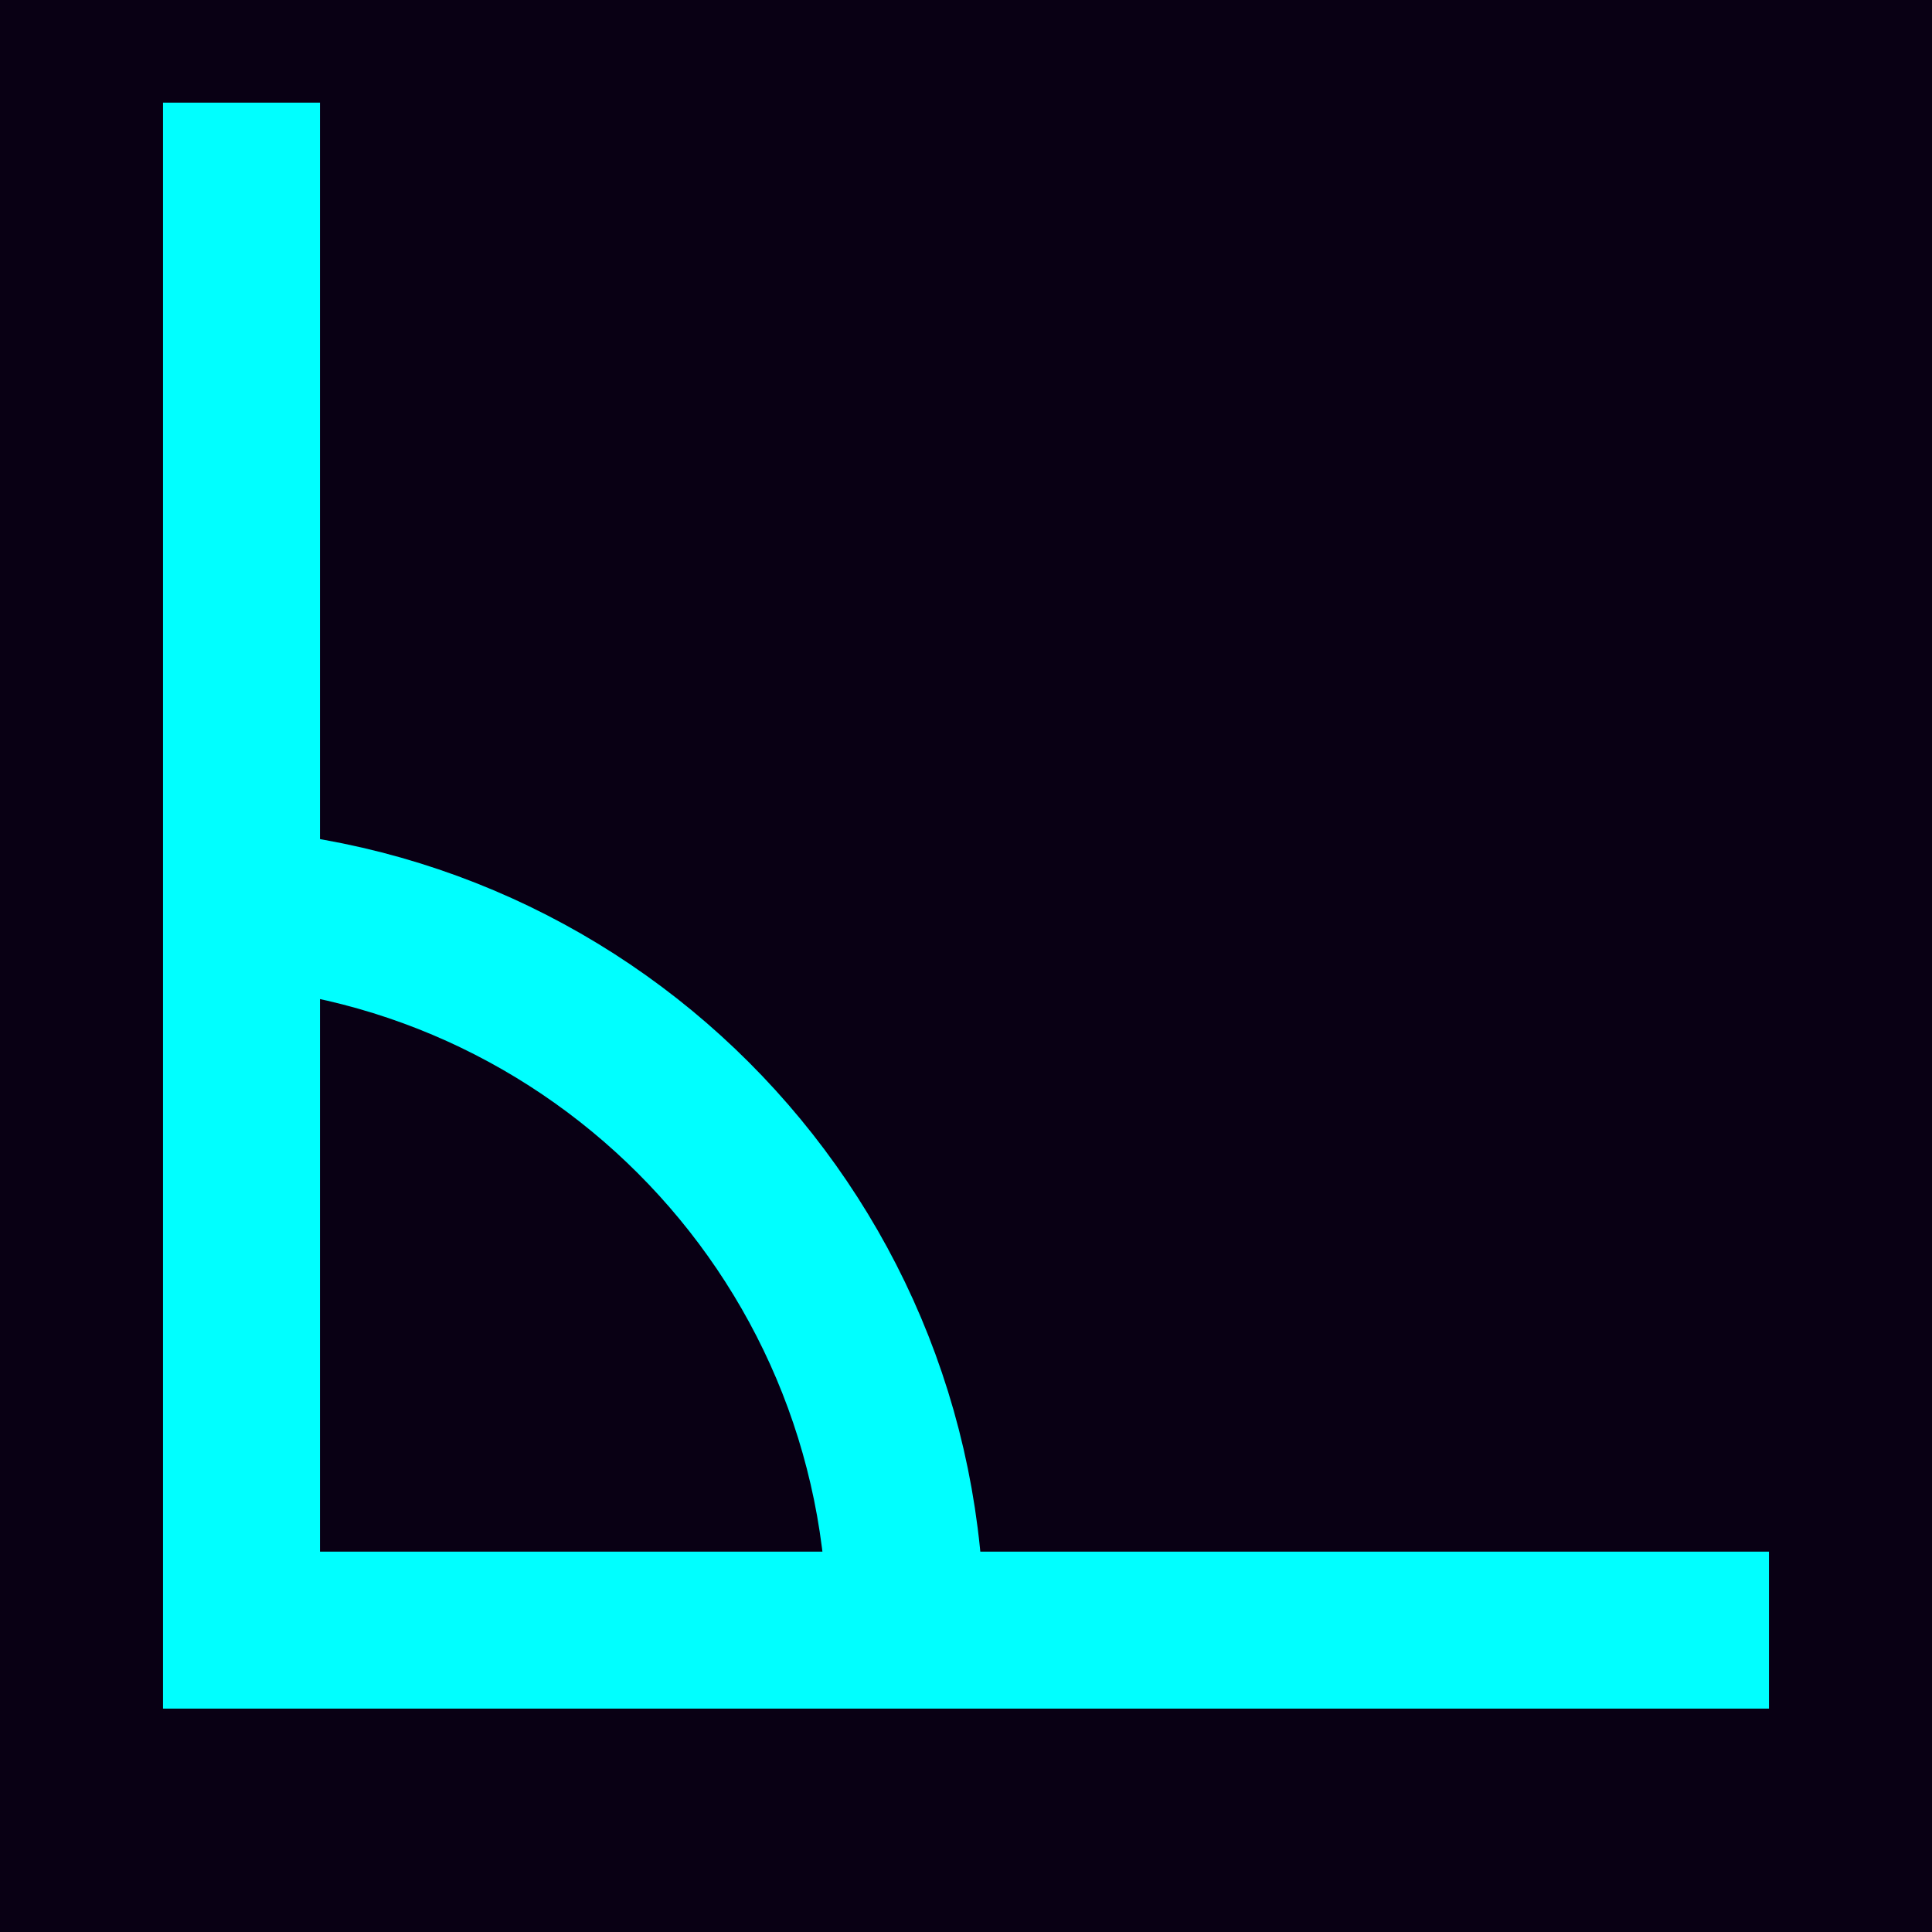
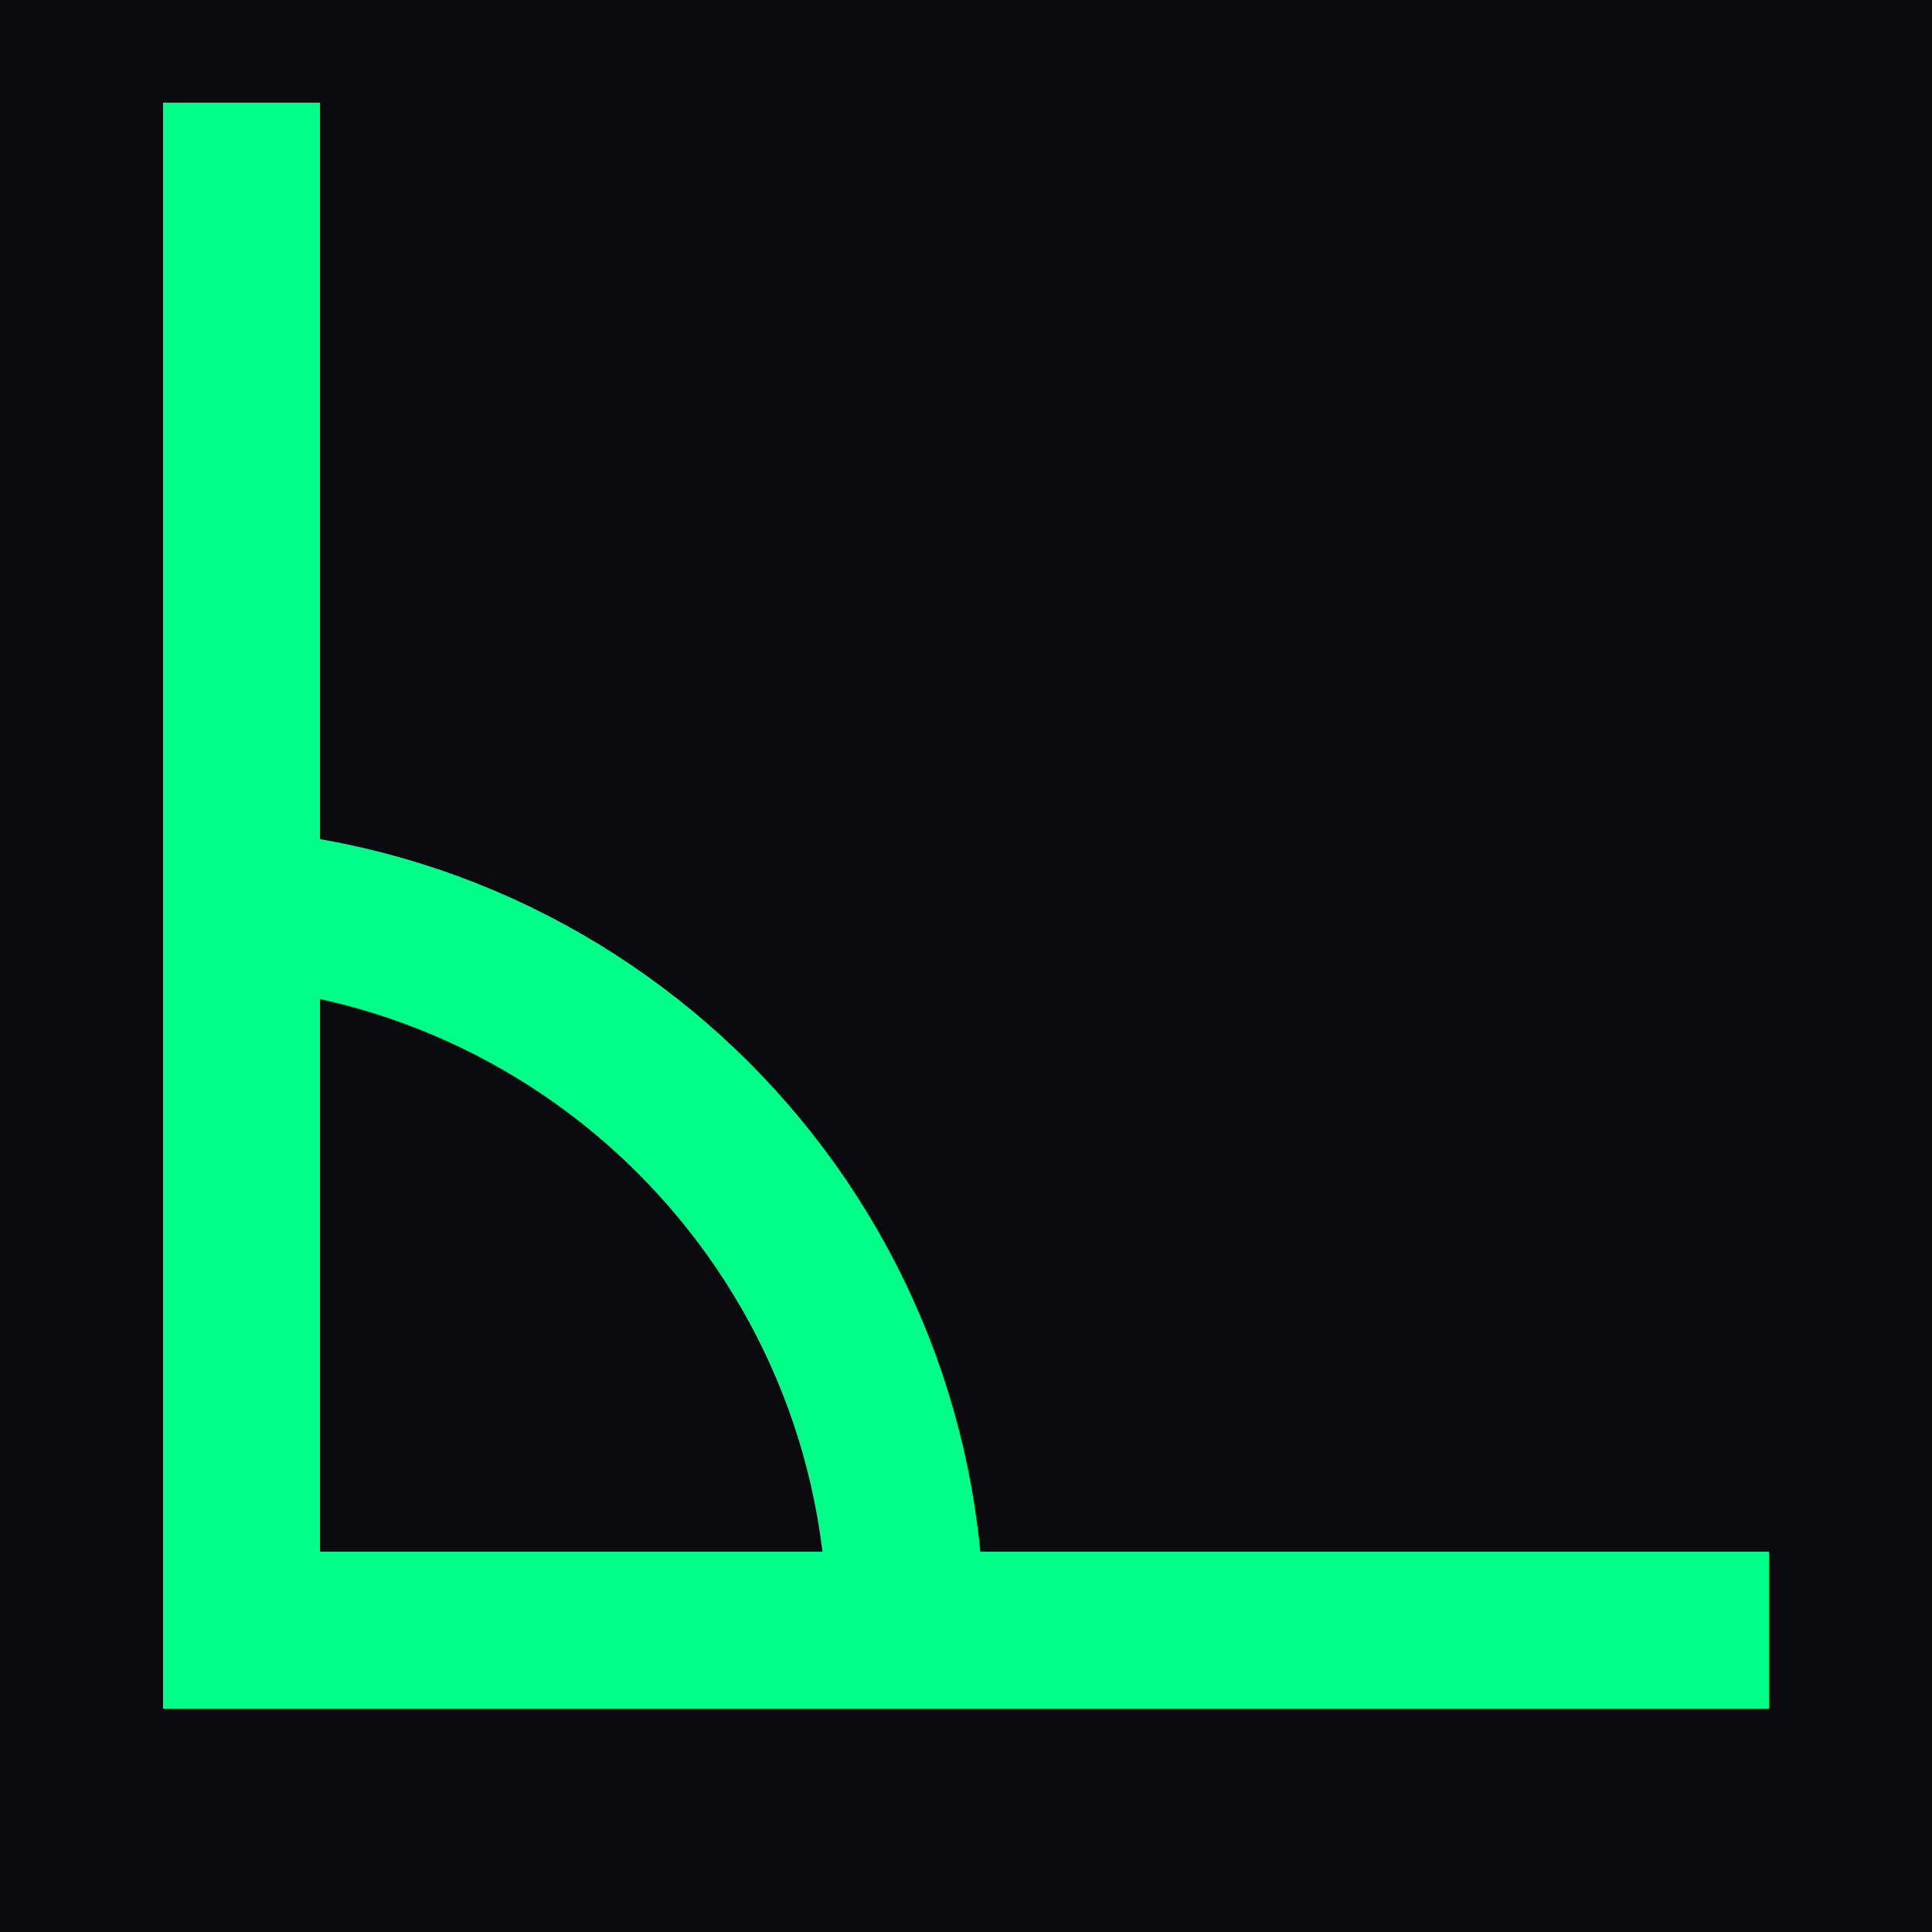
<svg xmlns="http://www.w3.org/2000/svg" viewBox="0 0 32 32">
-   <rect width="32" height="32" fill="#090014" />
-   <path d="M4 27h24M4 27V3" fill="none" stroke="#00FFFF" stroke-width="2.6" stroke-linecap="square" />
-   <path d="M15 27a12 12 0 0 0-12-12" fill="none" stroke="#00FFFF" stroke-width="2.6" />
+   <rect width="32" height="32" fill="#0A0A0F" />
+   <path d="M4 27h24M4 27V3" fill="none" stroke="#00FF88" stroke-width="2.6" stroke-linecap="square" />
+   <path d="M15 27a12 12 0 0 0-12-12" fill="none" stroke="#00FF88" stroke-width="2.6" />
</svg>
